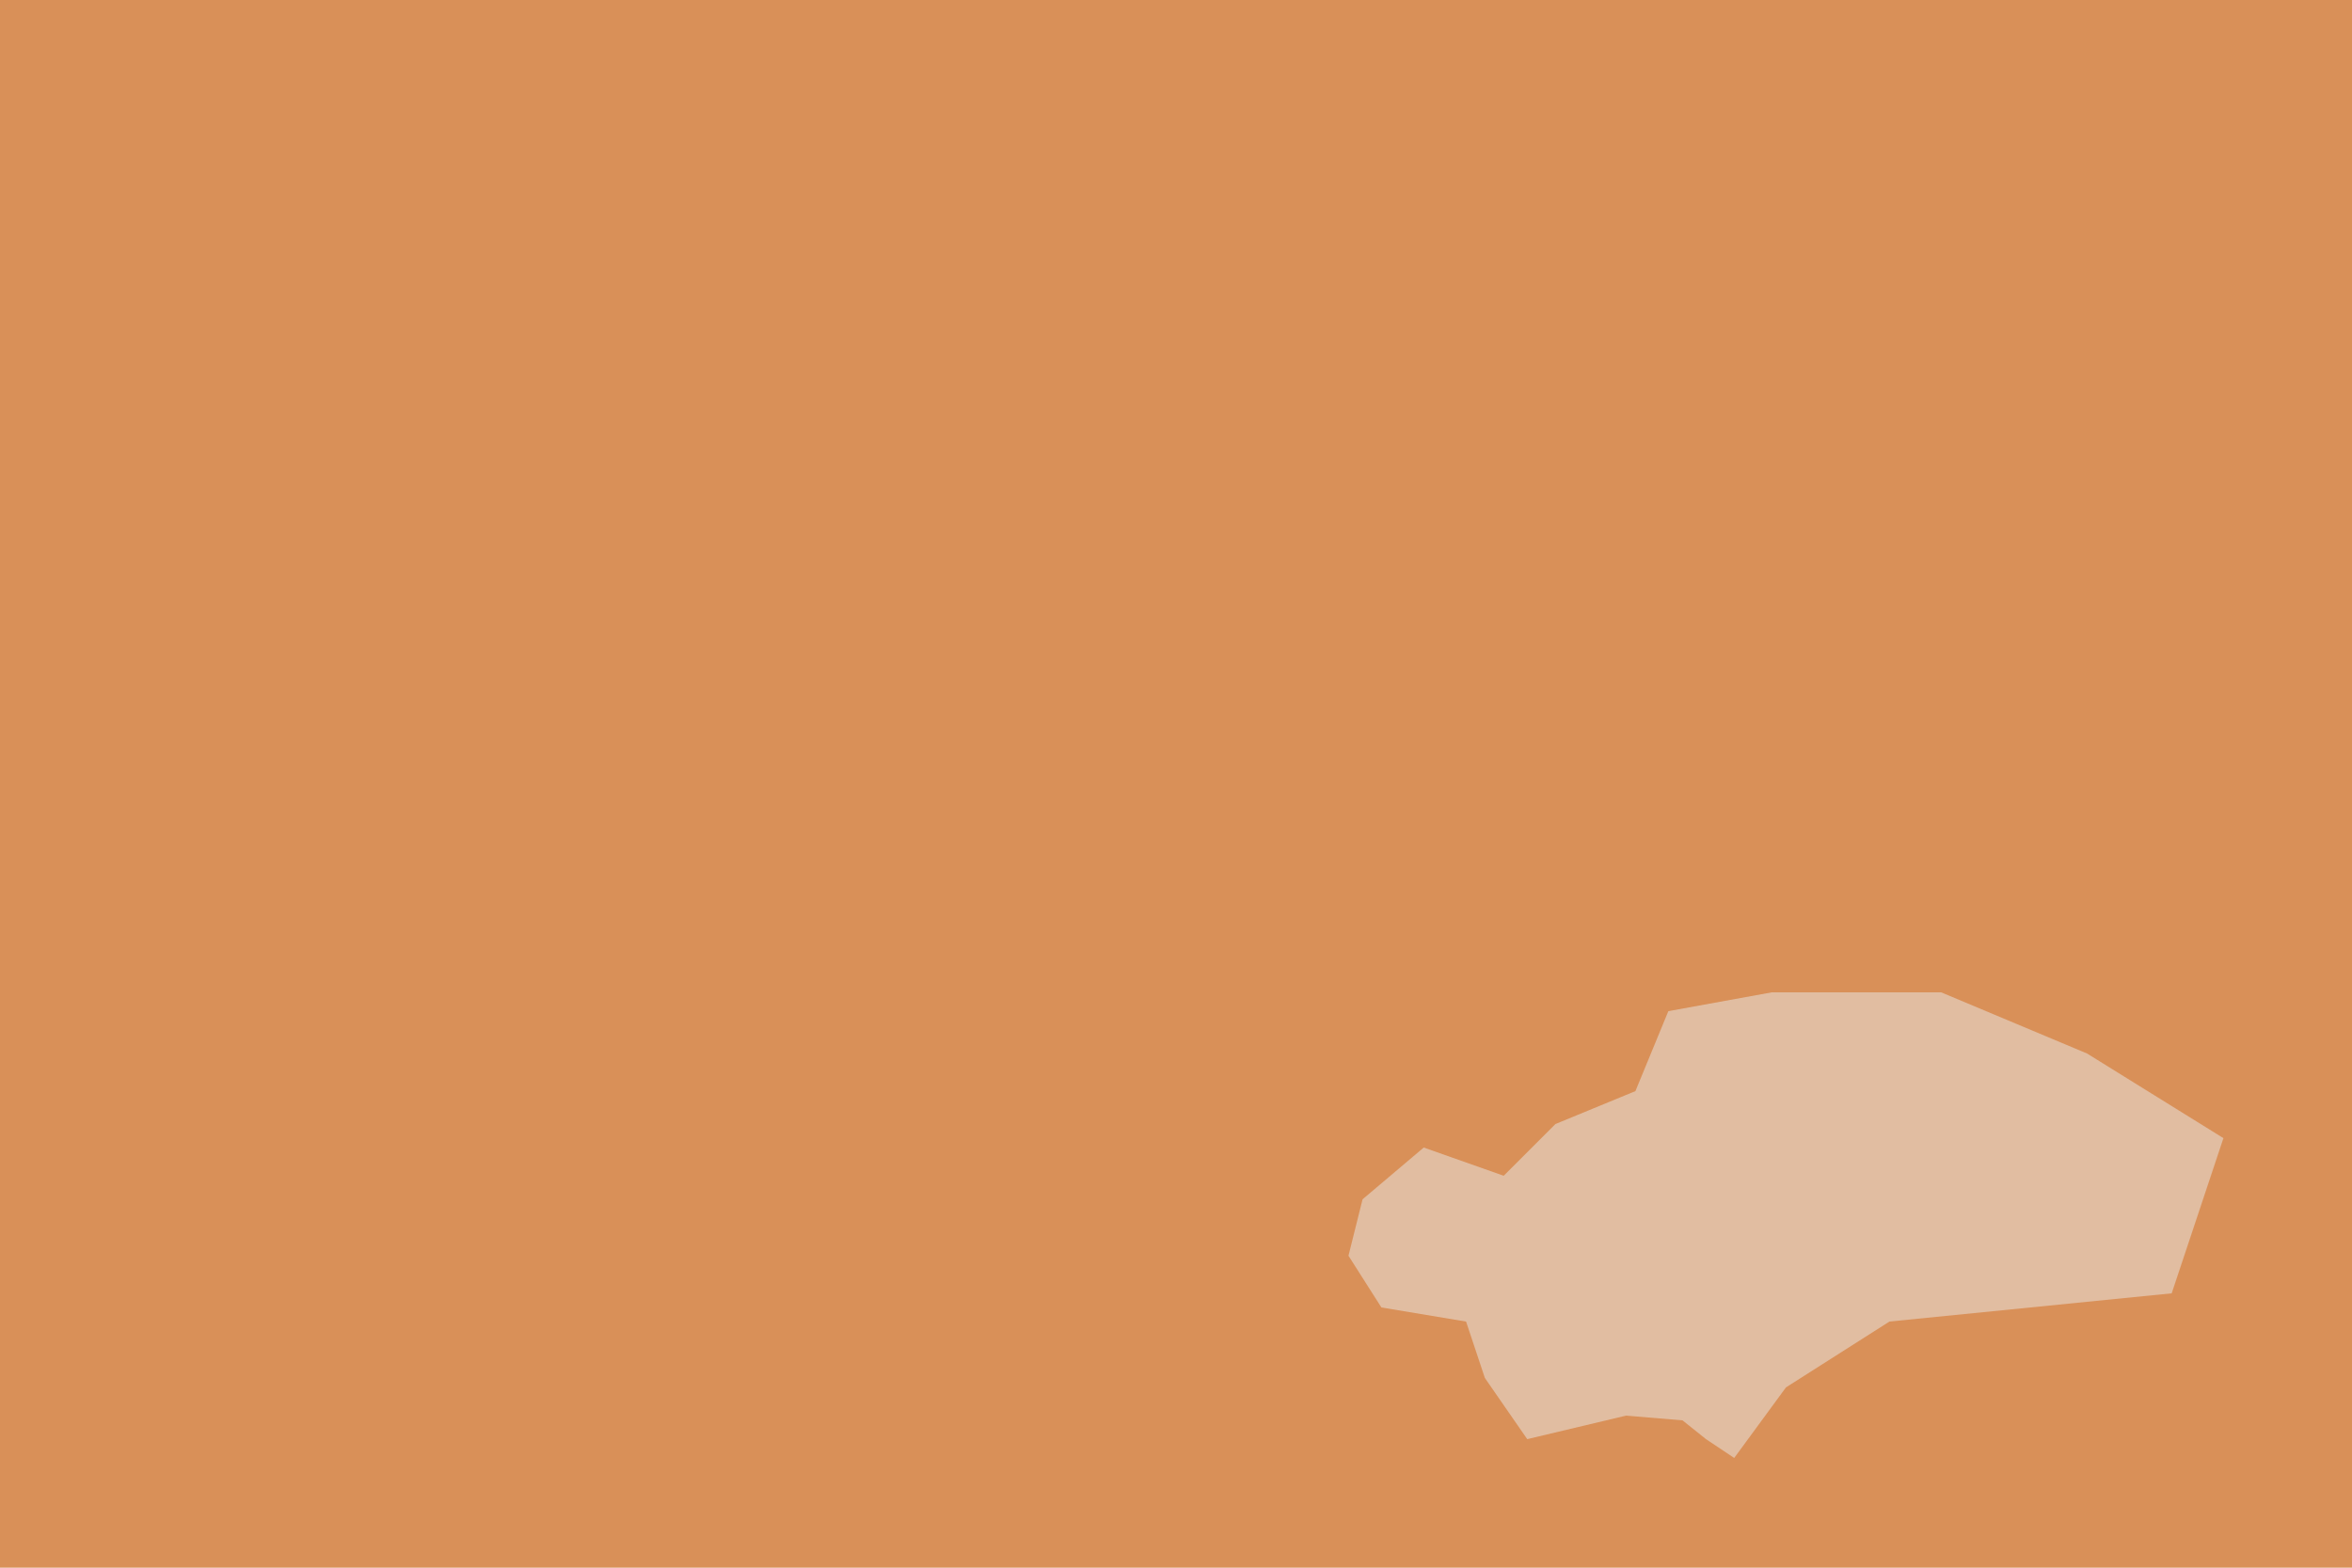
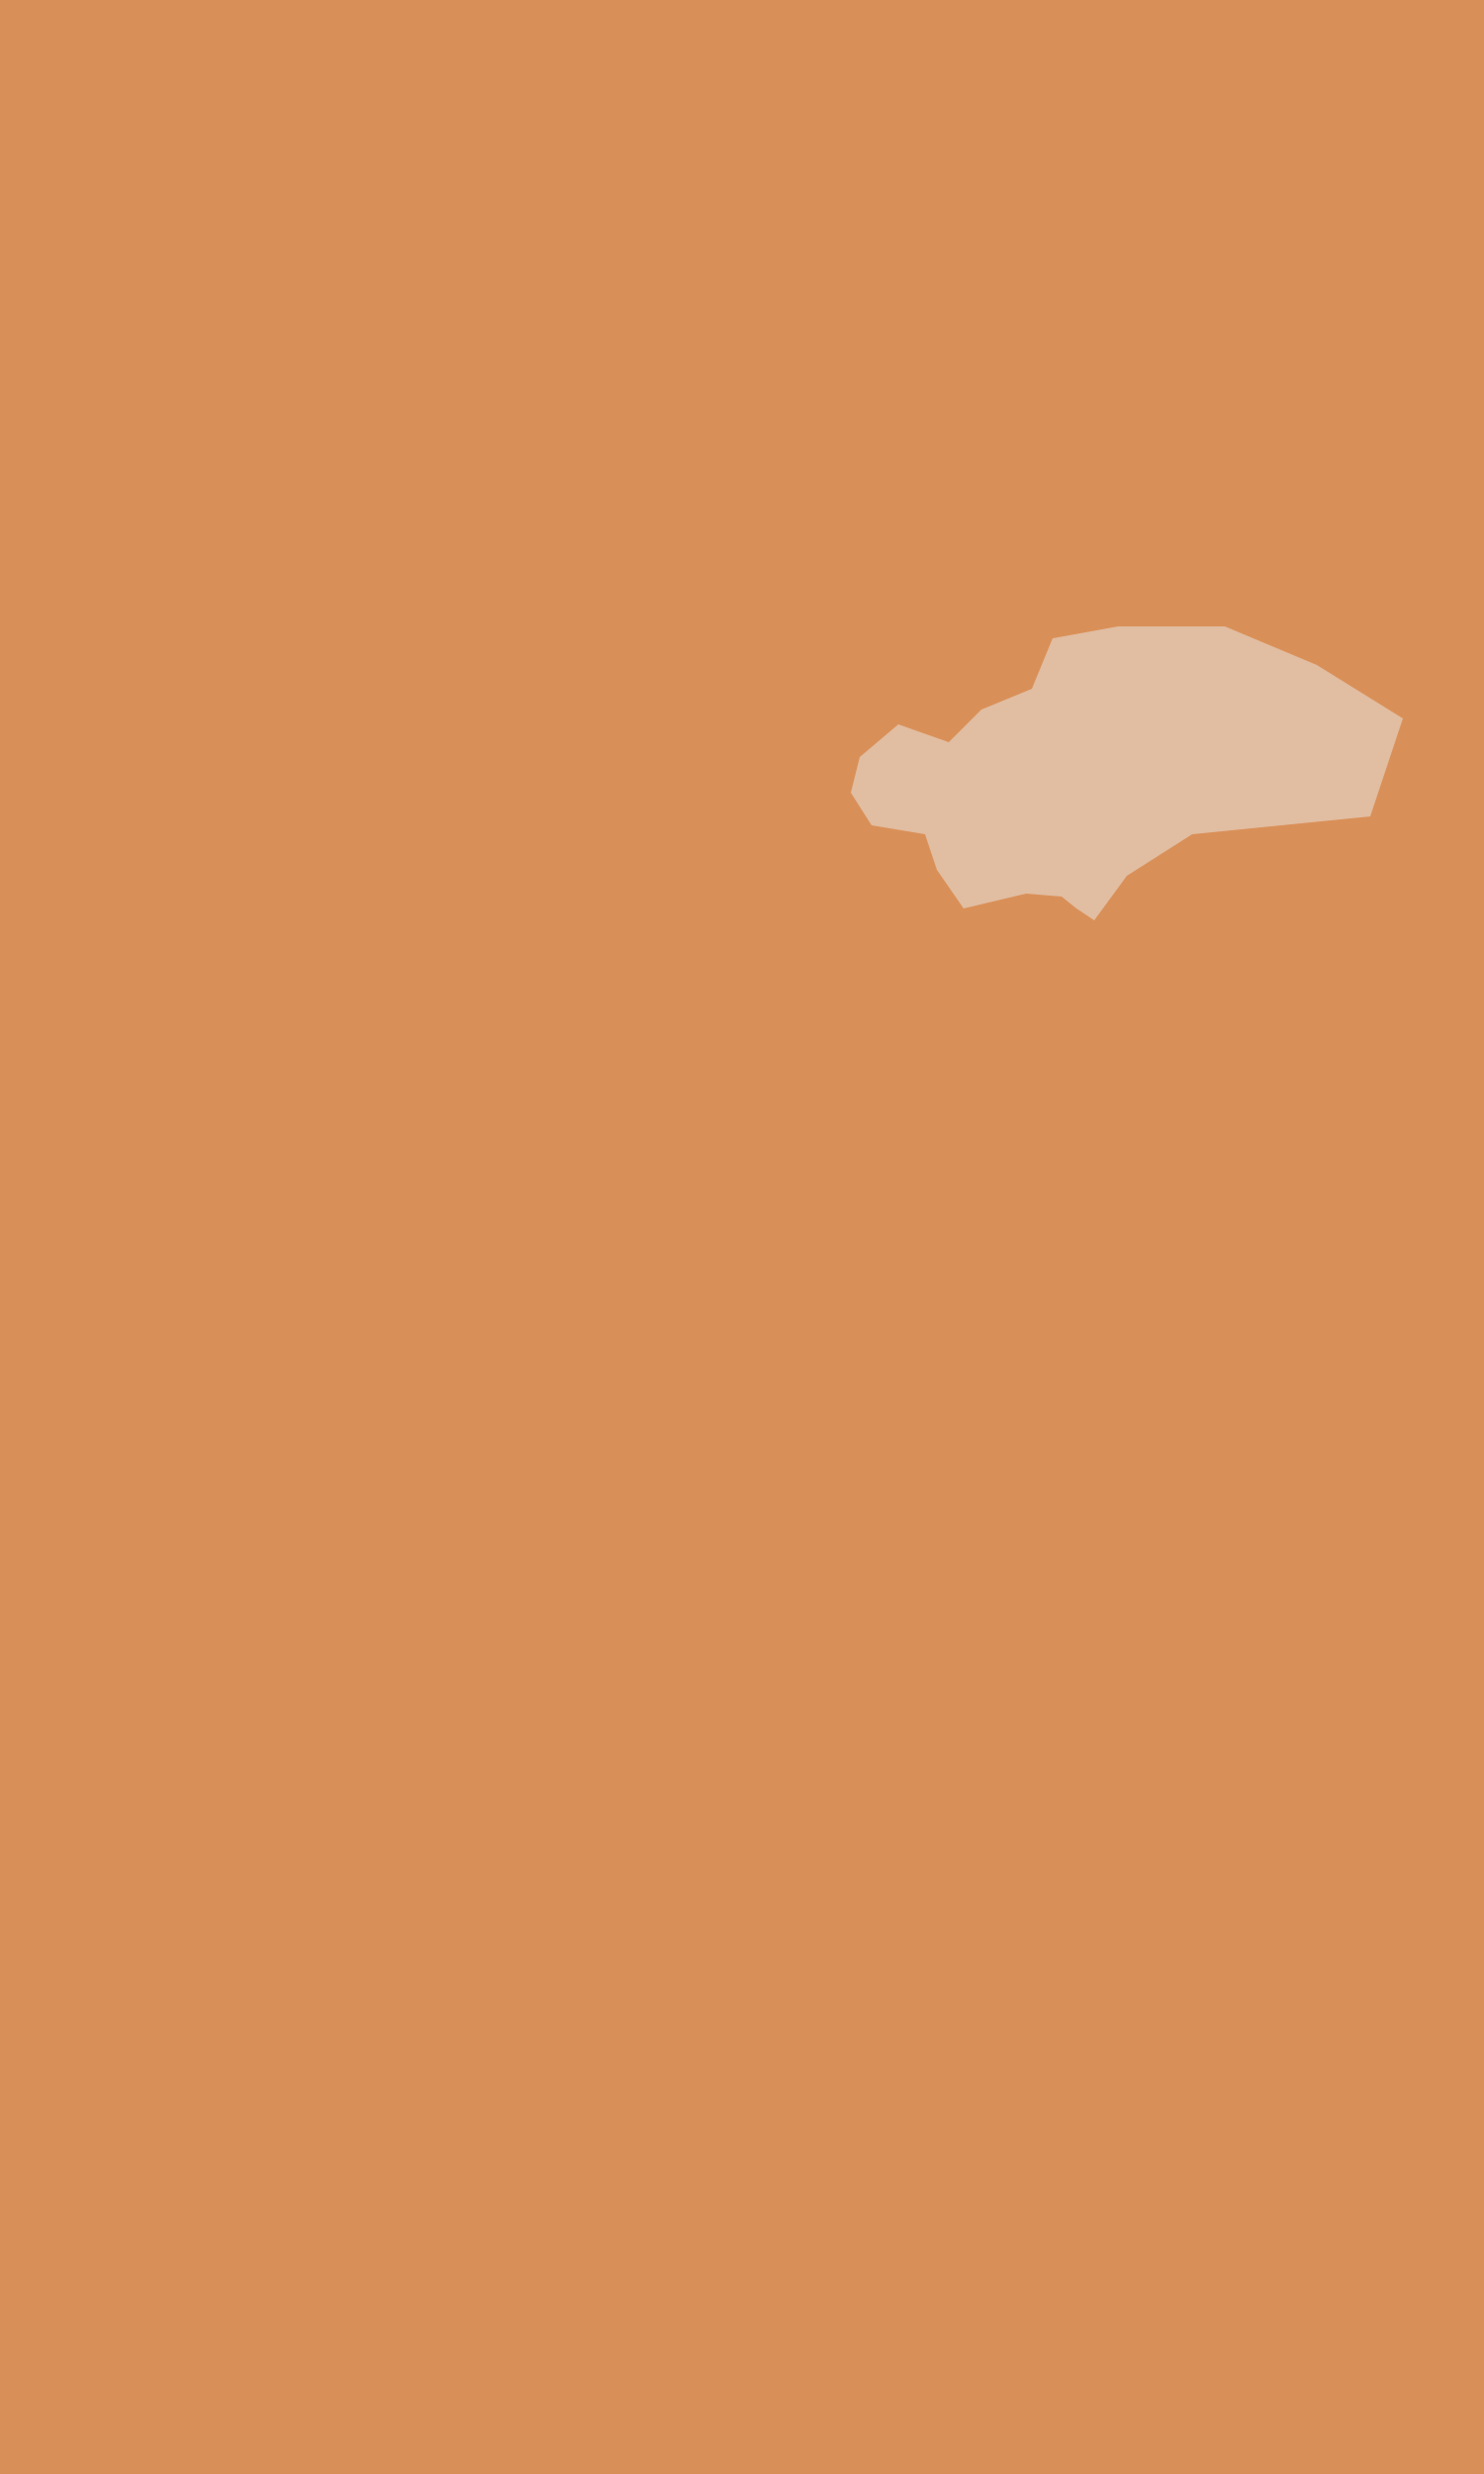
- <svg xmlns="http://www.w3.org/2000/svg" width="300" height="200" viewBox="0 0 300 200">
+ <svg xmlns="http://www.w3.org/2000/svg" width="300" height="500" viewBox="0 0 300 500">
  <defs>
    <g id="state-border">
      <polygon points="0.82,0.0 0.93,0.15 1.15,0.29 1.75,0.35 1.86,0.68 1.57,0.86 1.26,0.99 0.9,0.99 0.68,0.95 0.61,0.78 0.44,0.71 0.33,0.6 0.16,0.66 0.03,0.55 0.0,0.43 0.07,0.32 0.25,0.29 0.29,0.17 0.38,0.04 0.59,0.09 0.71,0.08 0.76,0.04 0.82,0.0 " style="fill:#EAEAEA;stroke:#000000;stroke-width:0.0;opacity:0.5" />
    </g>
  </defs>
-   <rect x="0" y="0" width="300" height="200" fill="#D99058" />
+   <rect x="0" y="0" width="300" height="500" fill="#D99058" />
  <use x="2.7" y="-3.1" href="#state-border" fill="url('#myGradient')" transform="translate(10, 0) scale(60, -60)" />
</svg>
